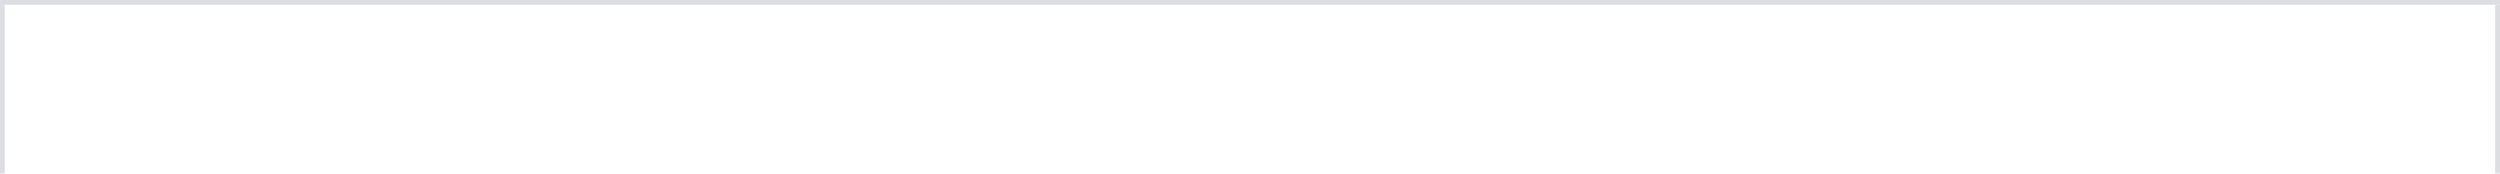
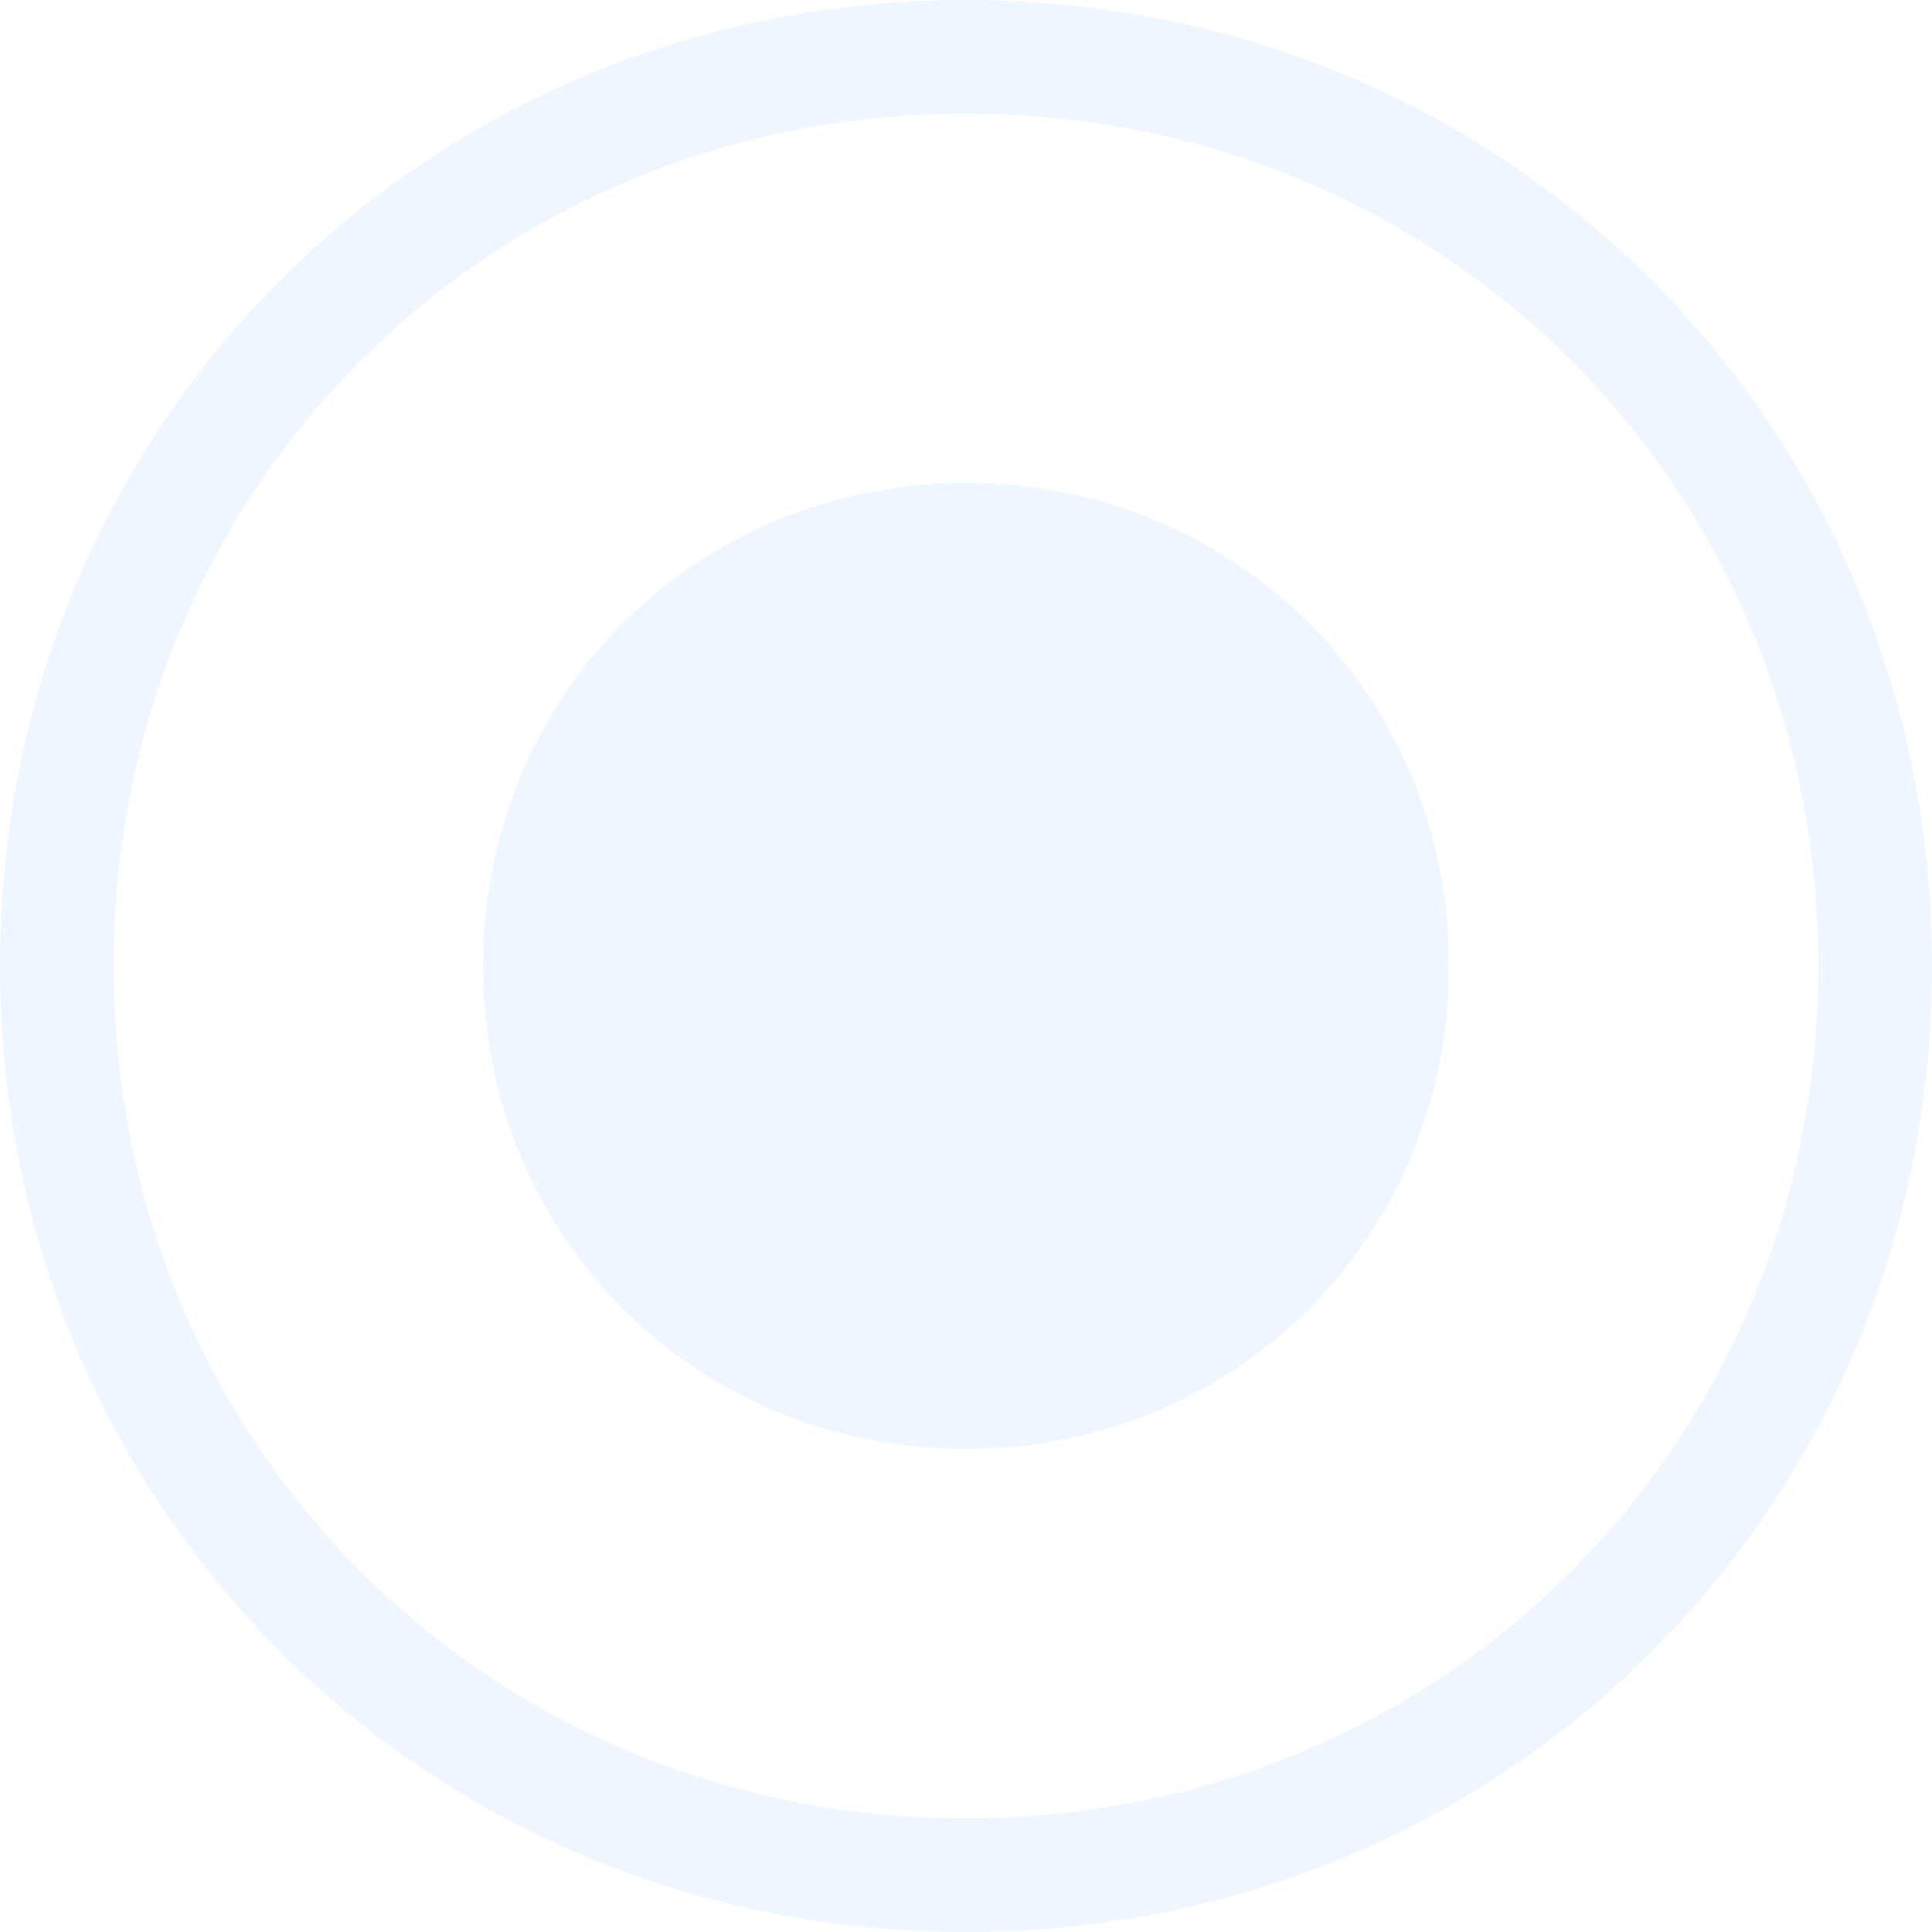
- <svg xmlns="http://www.w3.org/2000/svg" version="1.1" width="519px" height="36px" viewBox="587 41 519 36">
-   <path d="M 1 1  L 518 1  L 518 36  L 1 36  L 1 1  Z " fill-rule="nonzero" fill="rgba(255, 255, 255, 1)" stroke="none" transform="matrix(1 0 0 1 587 41 )" class="fill" />
-   <path d="M 0.5 1  L 0.5 36  " stroke-width="1" stroke-dasharray="0" stroke="rgba(220, 222, 226, 1)" fill="none" transform="matrix(1 0 0 1 587 41 )" class="stroke" />
-   <path d="M 0 0.5  L 519 0.5  " stroke-width="1" stroke-dasharray="0" stroke="rgba(220, 222, 226, 1)" fill="none" transform="matrix(1 0 0 1 587 41 )" class="stroke" />
-   <path d="M 518.5 1  L 518.5 36  " stroke-width="1" stroke-dasharray="0" stroke="rgba(220, 222, 226, 1)" fill="none" transform="matrix(1 0 0 1 587 41 )" class="stroke" />
+ <svg xmlns="http://www.w3.org/2000/svg" version="1.1" width="17px" height="17px">
+   <defs>
+     <pattern id="BGPattern" patternUnits="userSpaceOnUse" alignment="0 0" imageRepeat="None" />
+   </defs>
+   <g transform="matrix(1 0 0 1 -610 -929 )">
+     <path d="M 8.5 0  C 13.26 0  17 3.74  17 8.5  C 17 13.26  13.26 17  8.5 17  C 3.74 17  0 13.26  0 8.5  C 0 3.74  3.74 0  8.5 0  Z " fill-rule="nonzero" fill="rgba(255, 255, 255, 1)" stroke="none" transform="matrix(1 0 0 1 610 929 )" class="fill" />
+     <path d="M 8.5 0.5  C 12.98 0.5  16.5 4.02  16.5 8.5  C 16.5 12.98  12.98 16.5  8.5 16.5  C 4.02 16.5  0.5 12.98  0.5 8.5  C 0.5 4.02  4.02 0.5  8.5 0.5  Z " stroke-width="1" stroke-dasharray="0" stroke="rgba(240, 246, 255, 1)" fill="none" transform="matrix(1 0 0 1 610 929 )" class="stroke" stroke-dashoffset="0.5" />
+     <path d="M 8.5 12.75  C 6.12 12.75  4.25 10.88  4.25 8.5  C 4.25 6.12  6.12 4.25  8.5 4.25  C 10.88 4.25  12.75 6.12  12.75 8.5  C 12.75 10.88  10.88 12.75  8.5 12.75  " fill-rule="nonzero" fill="rgba(240, 246, 255, 1)" stroke="none" transform="matrix(1 0 0 1 610 929 )" class="stroke btn_check" />
+   </g>
</svg>
